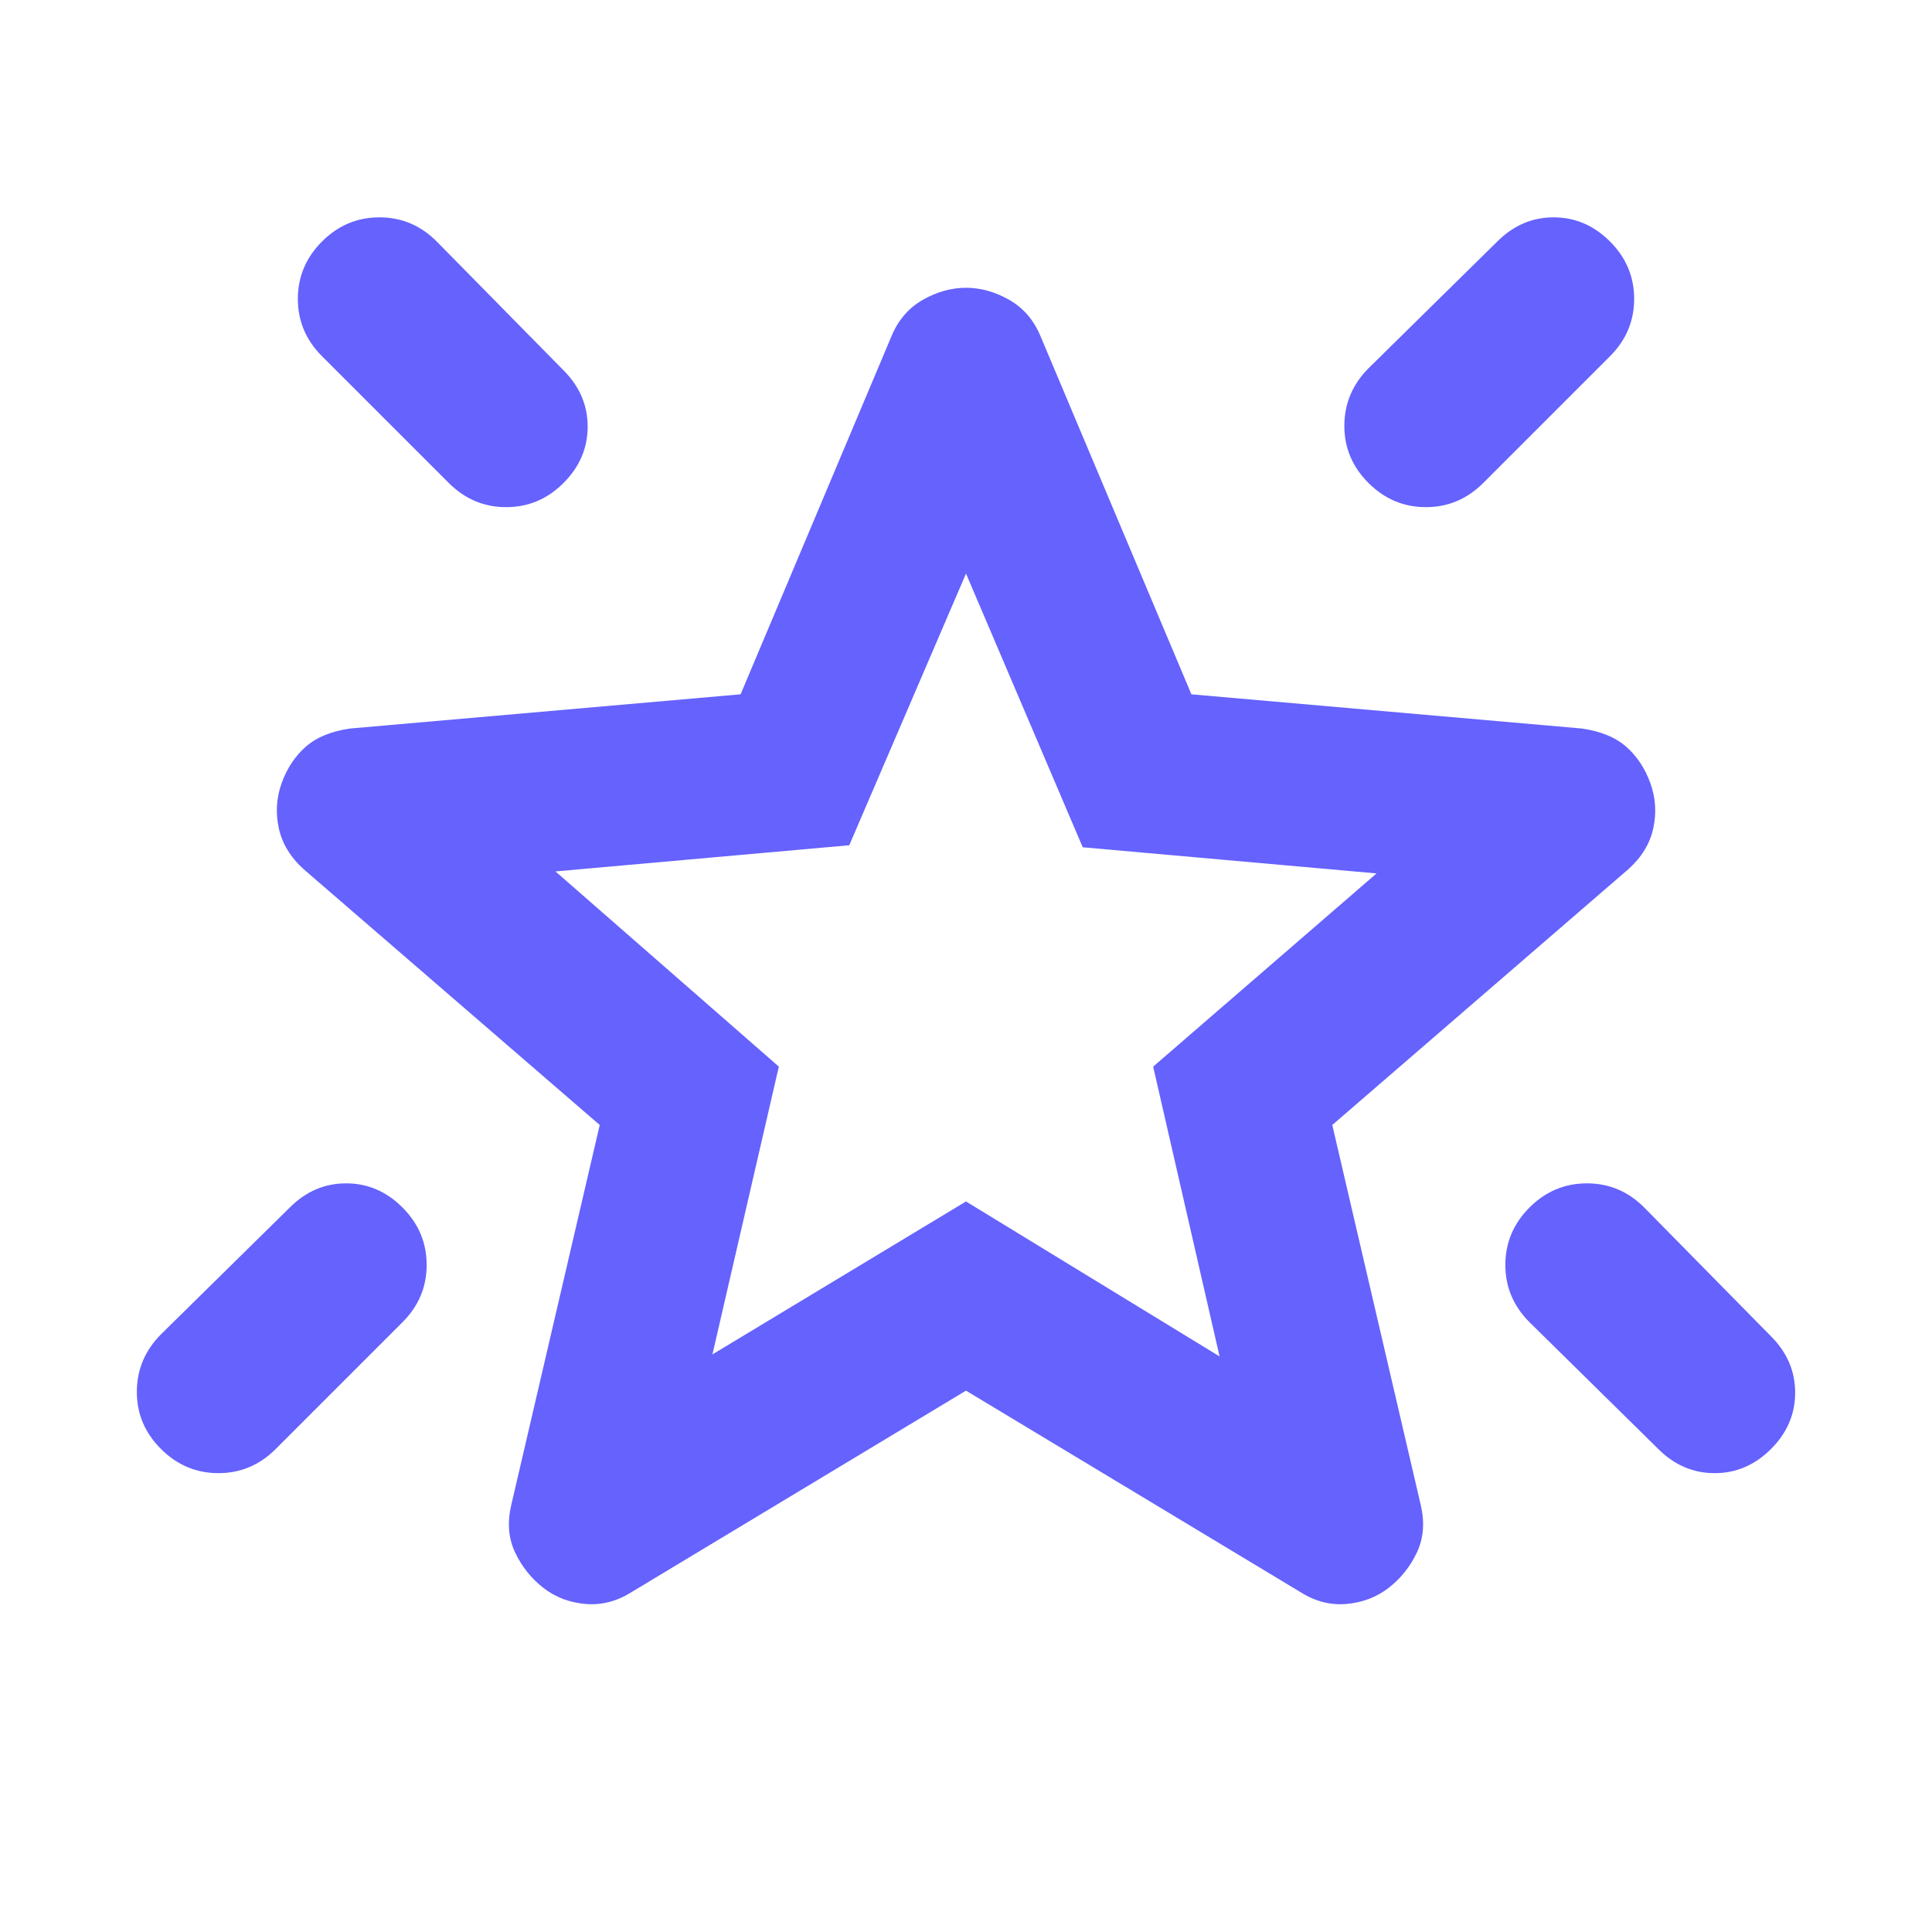
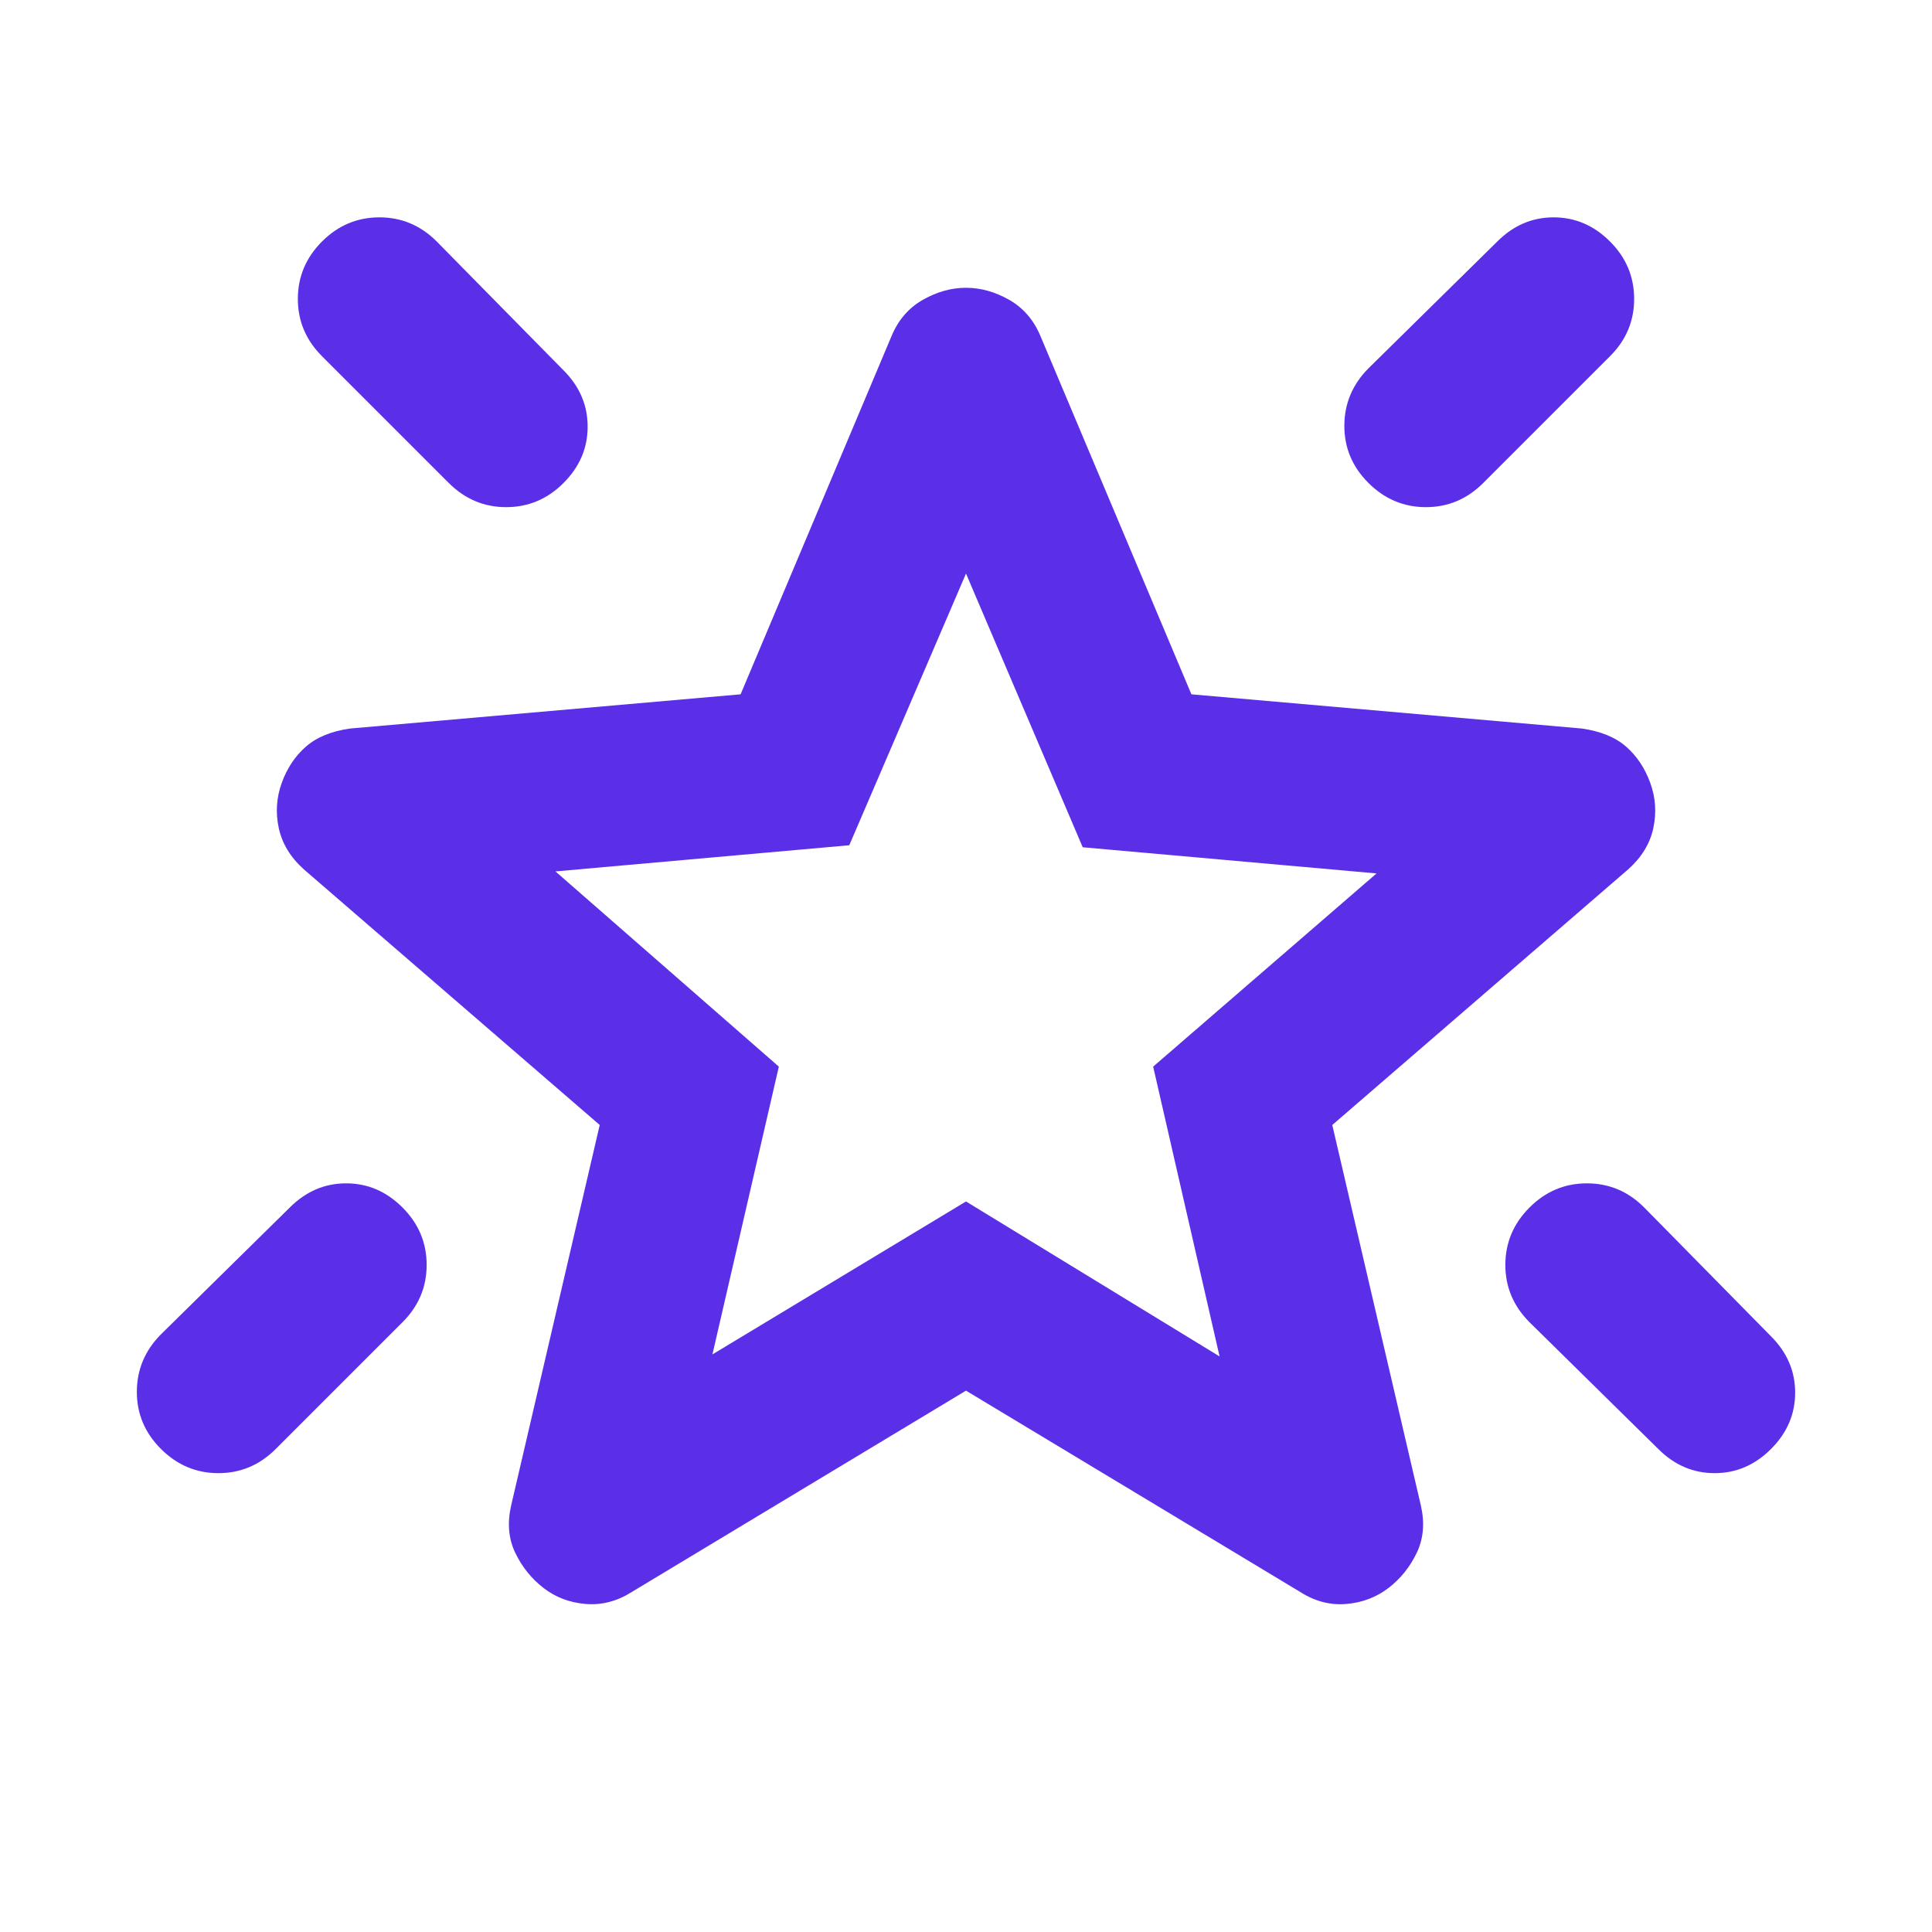
<svg xmlns="http://www.w3.org/2000/svg" width="40" height="40" viewBox="0 0 24 24">
-   <path fill="#6562FE" d="M19 15q.3-.3.713-.3t.712.3L22 16.6q.3.3.3.7t-.3.7t-.7.3t-.7-.3L19 16.425q-.3-.3-.3-.712T19 15m1-12q.3.3.3.713t-.3.712L18.425 6q-.3.3-.712.3T17 6t-.3-.712t.3-.713L18.6 3q.3-.3.7-.3t.7.3M4 3q.3-.3.713-.3t.712.3L7 4.6q.3.3.3.7T7 6t-.712.3t-.713-.3L4 4.425q-.3-.3-.3-.712T4 3m1 12q.3.3.3.713t-.3.712L3.425 18q-.3.3-.712.3T2 18t-.3-.712t.3-.713L3.6 15q.3-.3.7-.3t.7.3m3.85 1.825l3.15-1.9l3.15 1.925l-.825-3.6l2.775-2.4l-3.65-.325l-1.45-3.4l-1.45 3.375l-3.65.325l2.775 2.425zm3.15.45l-4.15 2.5q-.275.175-.575.15t-.525-.2t-.35-.437t-.05-.588l1.1-4.725L3.775 10.8q-.25-.225-.312-.513t.037-.562t.3-.45t.55-.225l4.85-.425l1.875-4.45q.125-.3.388-.45t.537-.15t.537.15t.388.45l1.875 4.45l4.85.425q.35.05.55.225t.3.45t.038.563t-.313.512l-3.675 3.175l1.1 4.725q.075.325-.05.588t-.35.437t-.525.2t-.575-.15z" />
+   <path fill="#5B2EE8" d="M19 15q.3-.3.713-.3t.712.3L22 16.6q.3.3.3.7t-.3.7t-.7.3t-.7-.3L19 16.425q-.3-.3-.3-.712T19 15m1-12q.3.3.3.713t-.3.712L18.425 6q-.3.3-.712.3T17 6t-.3-.712t.3-.713L18.6 3q.3-.3.7-.3t.7.3M4 3q.3-.3.713-.3t.712.3L7 4.6q.3.3.3.7T7 6t-.712.3t-.713-.3L4 4.425q-.3-.3-.3-.712T4 3m1 12q.3.3.3.713t-.3.712L3.425 18q-.3.3-.712.3T2 18t-.3-.712t.3-.713L3.6 15q.3-.3.7-.3t.7.3m3.85 1.825l3.15-1.9l3.15 1.925l-.825-3.6l2.775-2.4l-3.65-.325l-1.45-3.4l-1.45 3.375l-3.65.325l2.775 2.425zm3.15.45l-4.15 2.5q-.275.175-.575.15t-.525-.2t-.35-.437t-.05-.588l1.1-4.725L3.775 10.8q-.25-.225-.312-.513t.037-.562t.3-.45t.55-.225l4.85-.425l1.875-4.45q.125-.3.388-.45t.537-.15t.537.15t.388.45l1.875 4.45l4.85.425q.35.05.55.225t.3.45t.038.563t-.313.512l-3.675 3.175l1.1 4.725q.075.325-.05.588t-.35.437t-.525.2t-.575-.15z" />
</svg>
